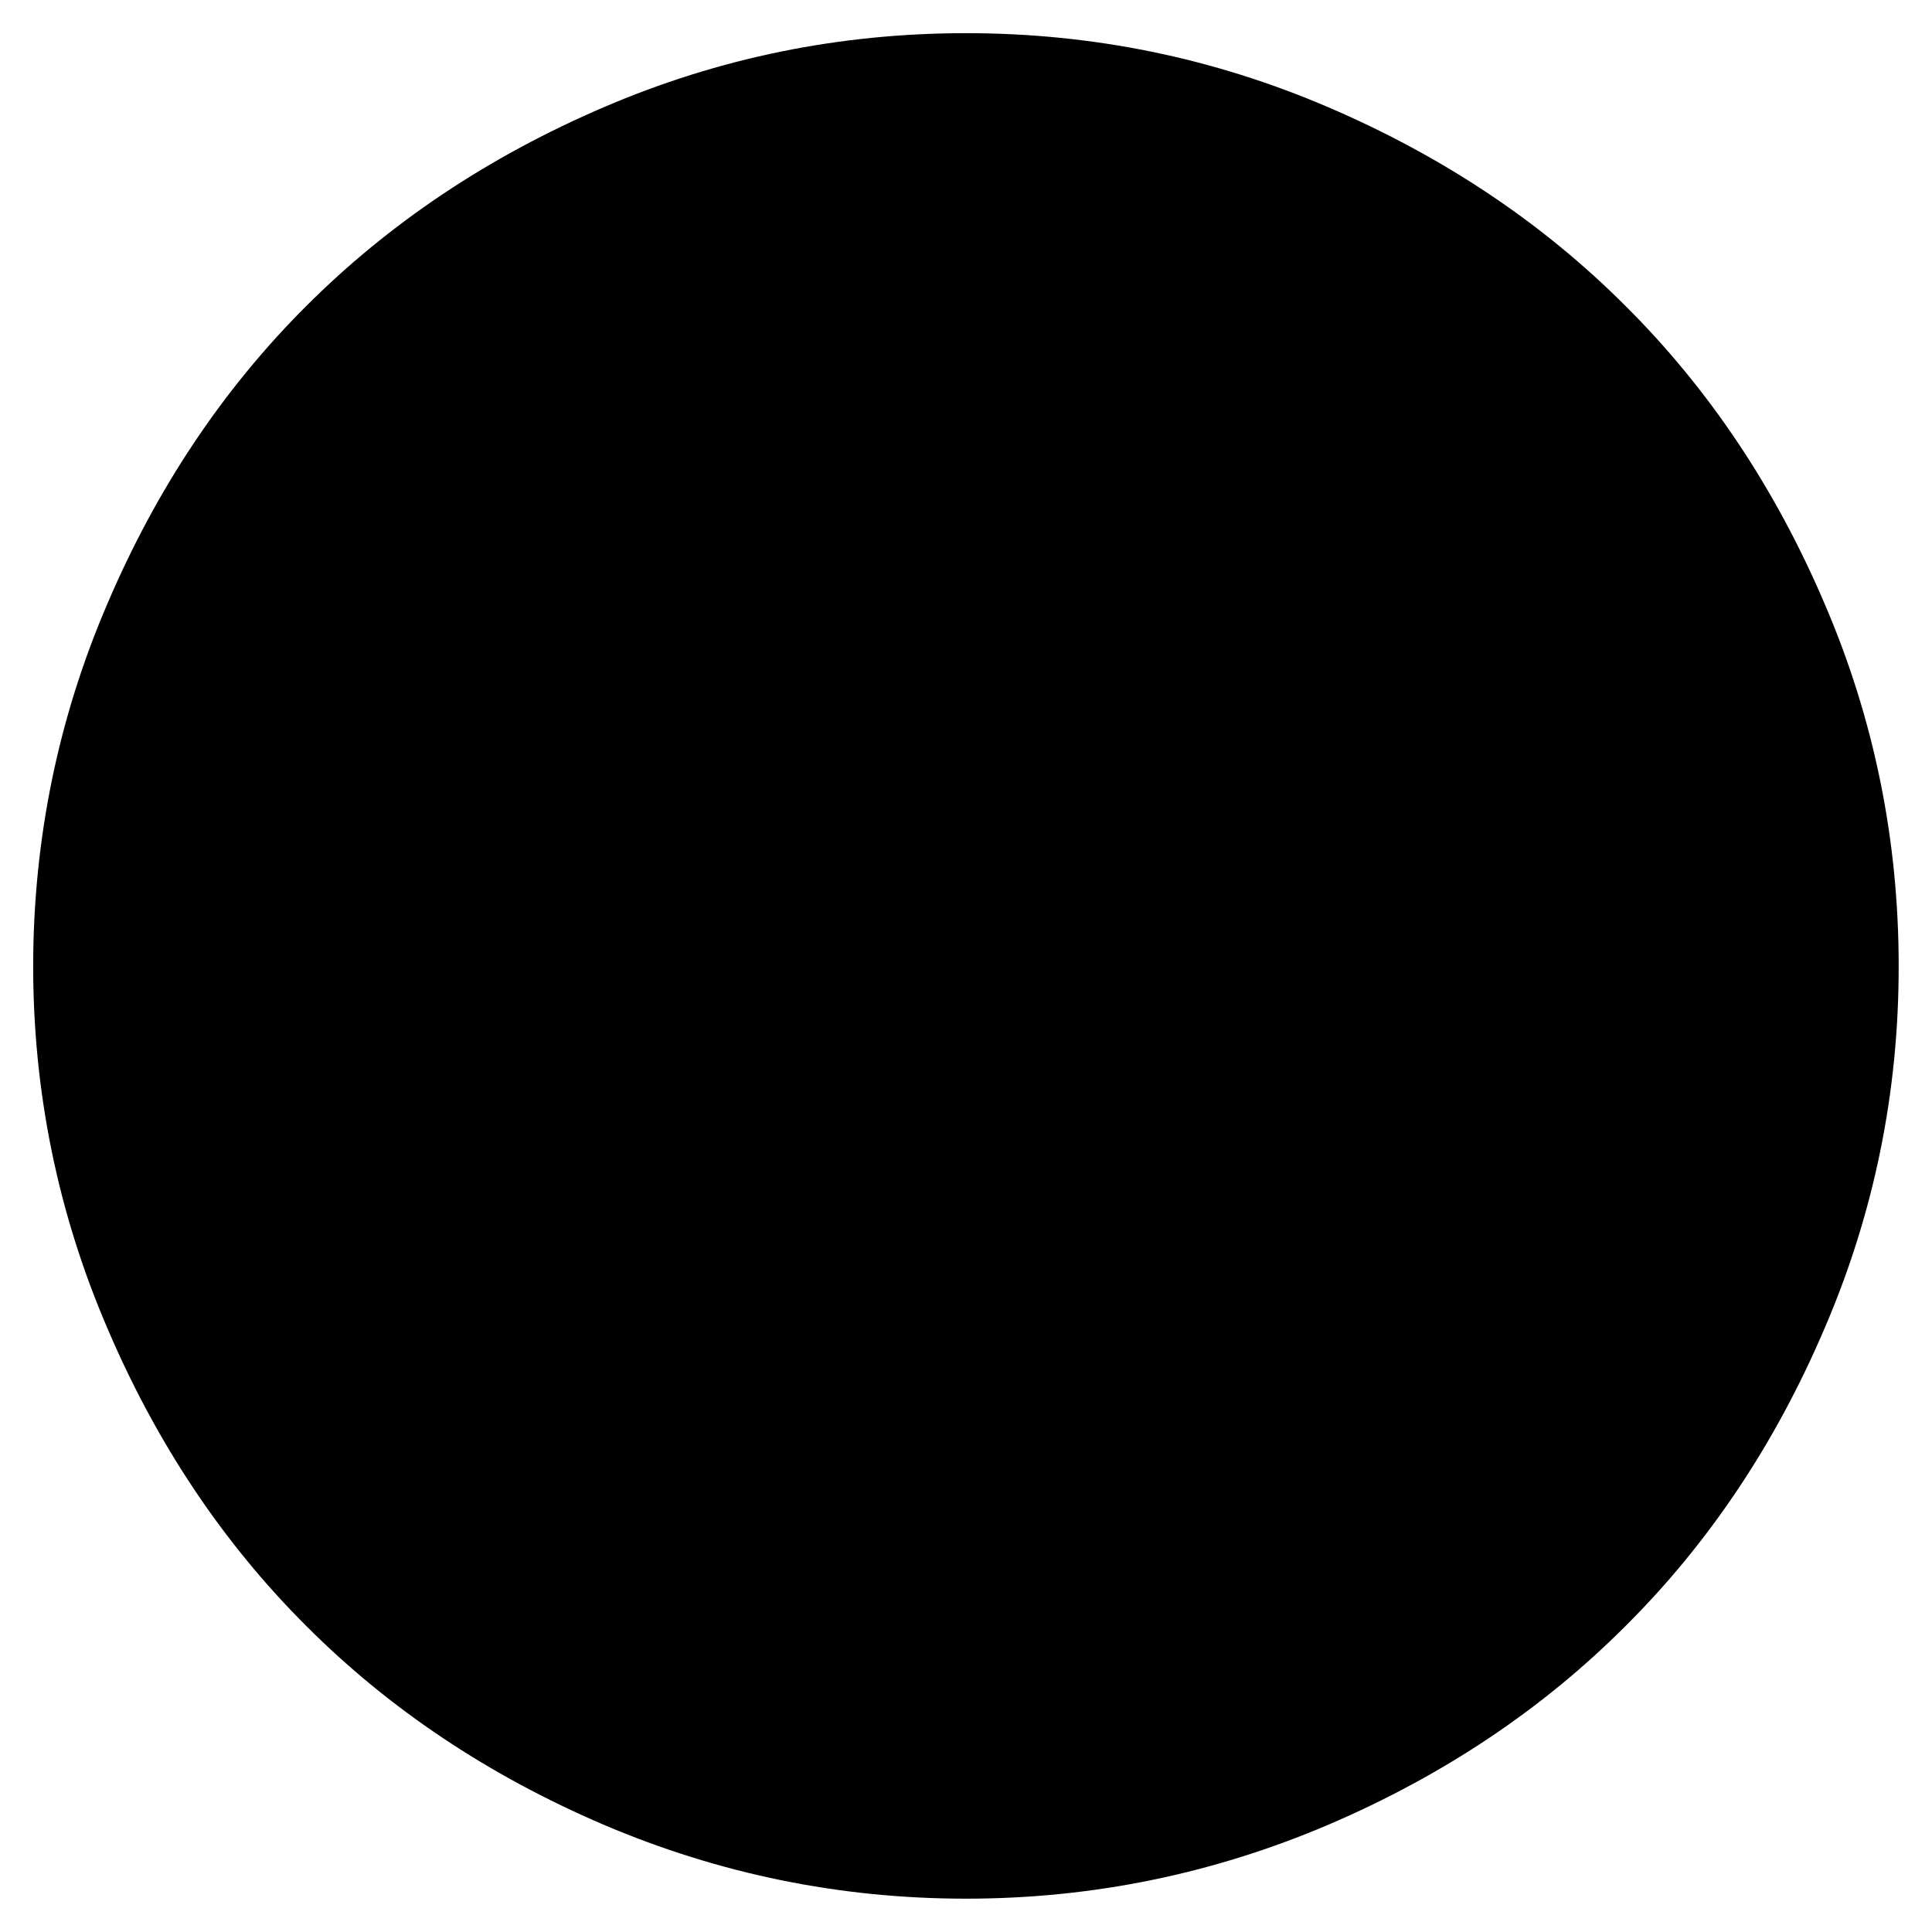
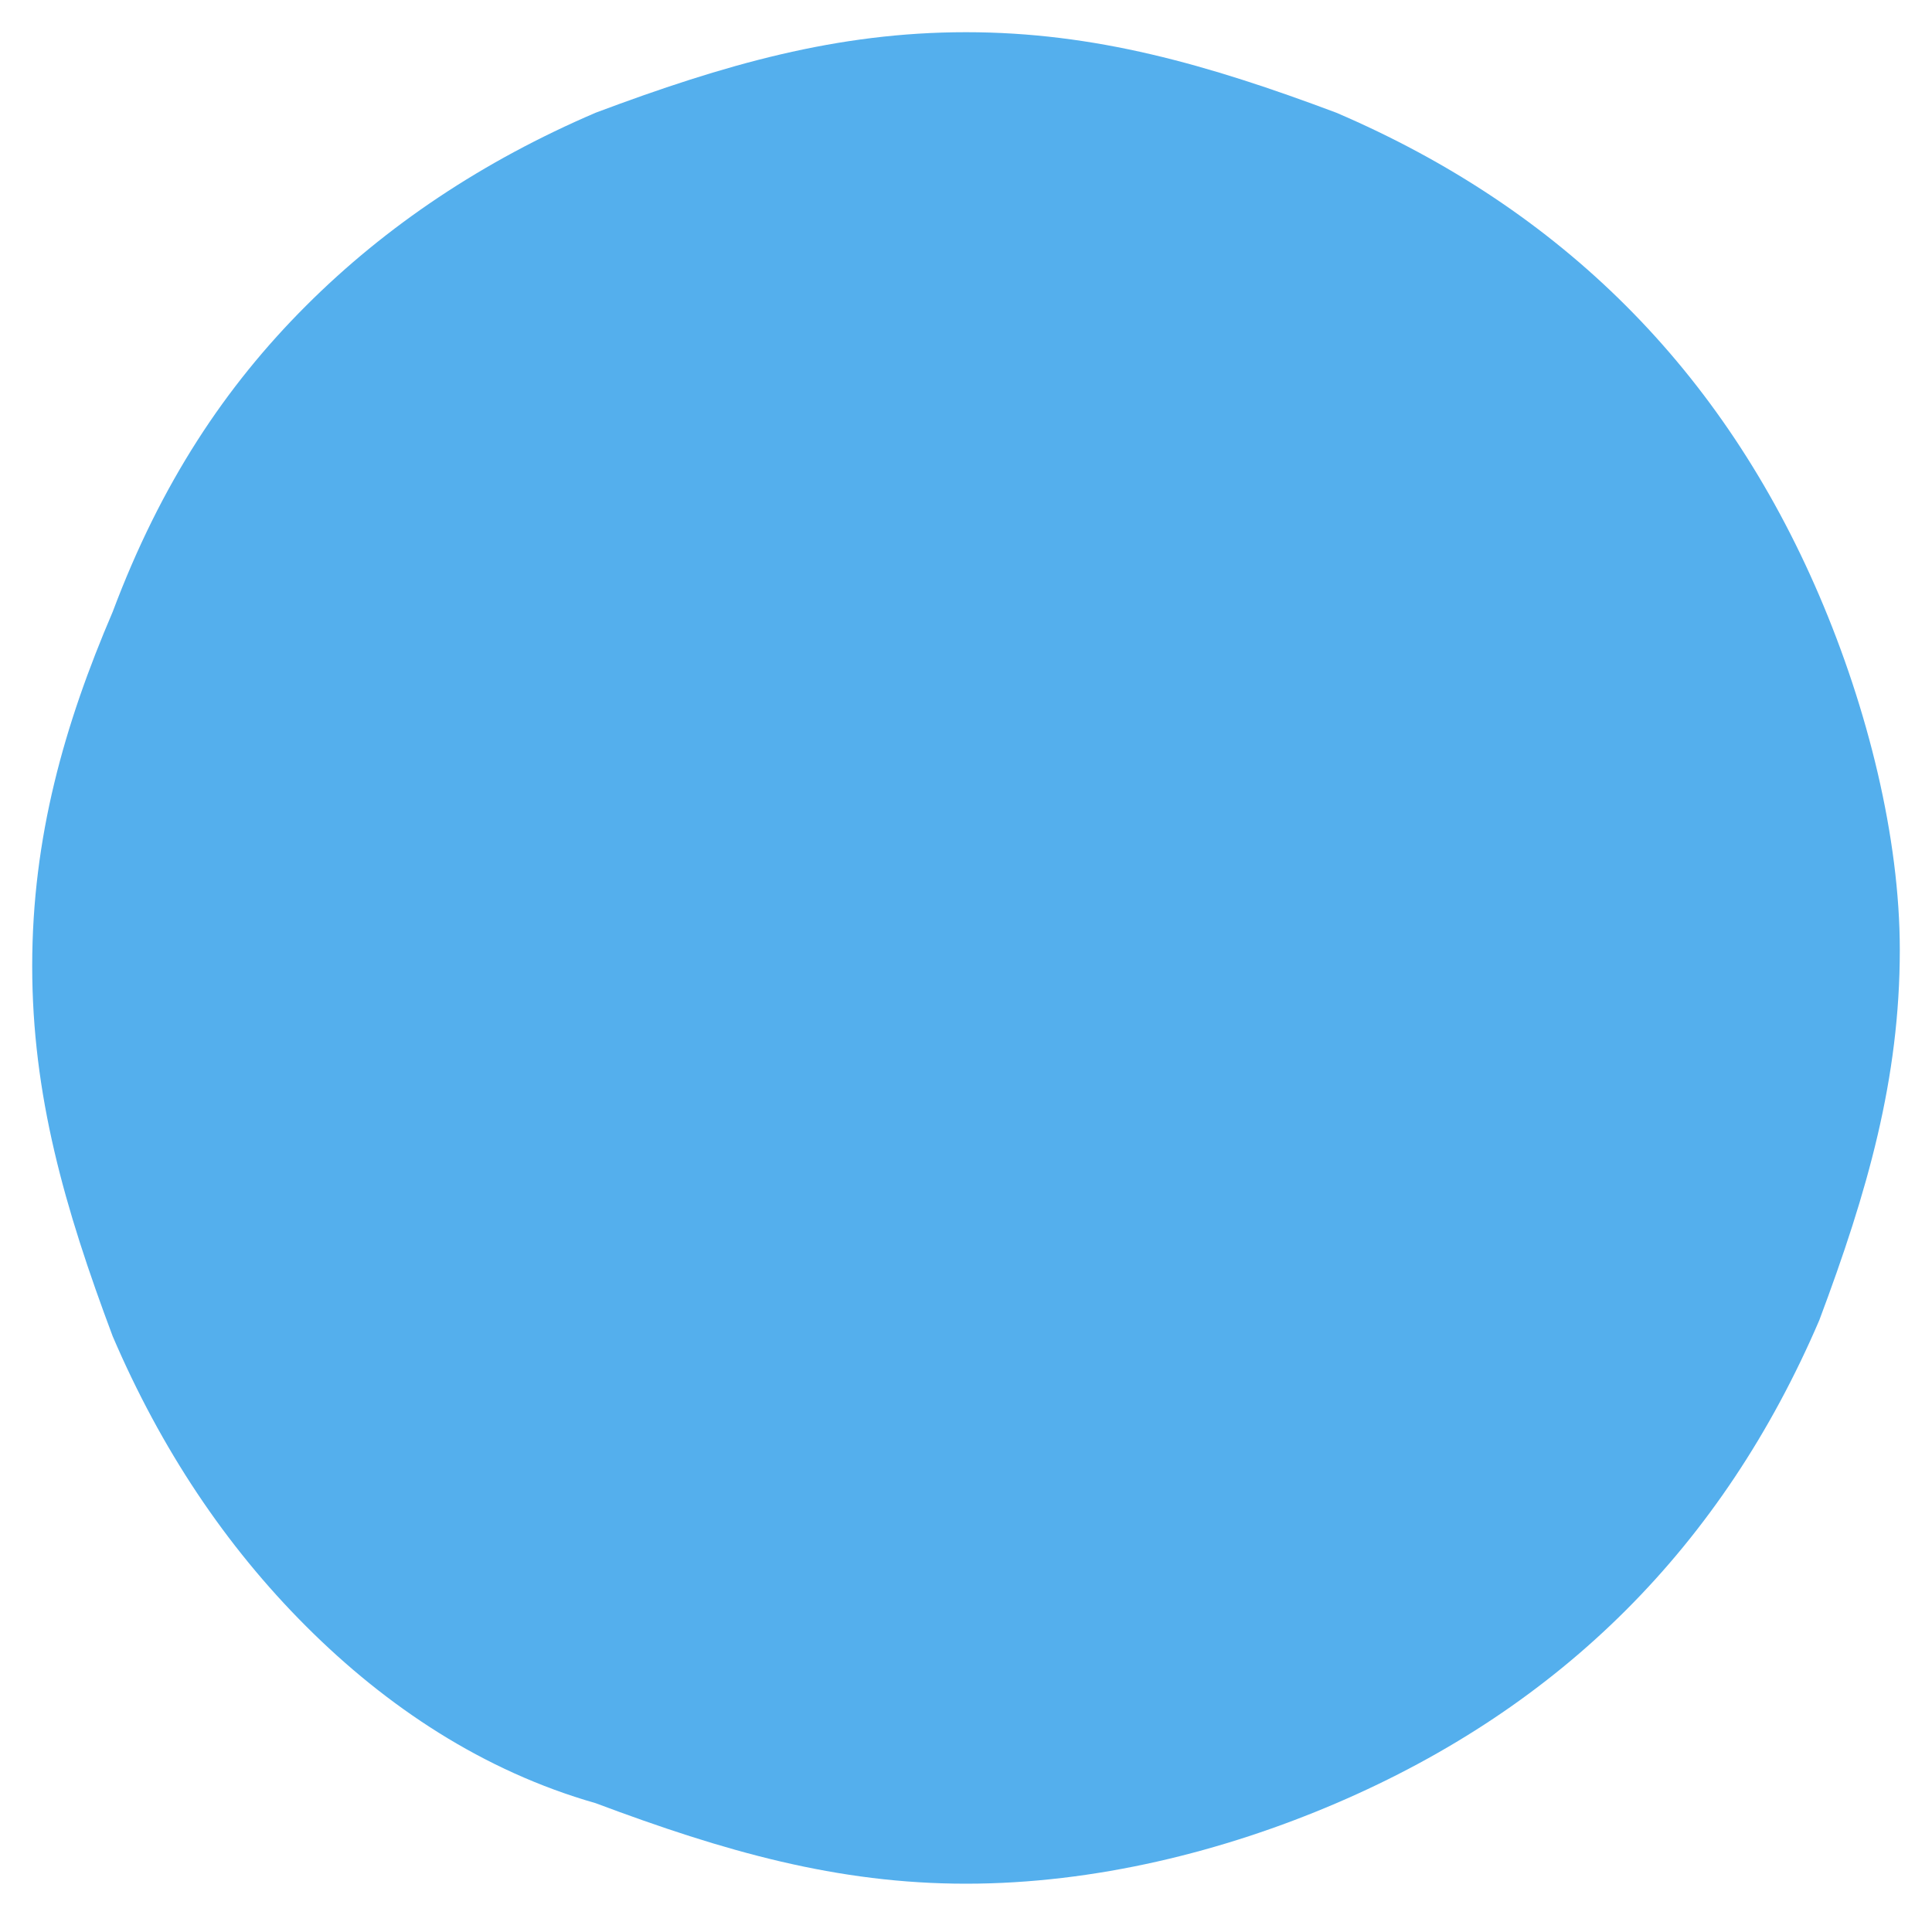
- <svg xmlns="http://www.w3.org/2000/svg" width="12px" height="12px" viewBox="0 0 12 12" version="1.1">
-   <g id="页面-1" stroke="none" stroke-width="1" fill="none" fill-rule="evenodd">
-     <g id="桌面端-HD" transform="translate(-1383, -204)" fill="#000000">
+ <svg xmlns="http://www.w3.org/2000/svg" version="1.1" id="图层_1" x="0px" y="0px" viewBox="0 0 12 12" style="enable-background:new 0 0 12 12;" xml:space="preserve">
+   <style type="text/css">
+ 	.st0{fill:#54AFED;fill-opacity:0;}
+ 	.st1{fill:#54AFED;}
+ 	.st2{fill-rule:evenodd;clip-rule:evenodd;fill:#54AFED;}
+ </style>
+   <g id="页面-1">
+     <g id="桌面端-HD" transform="translate(-1383, -204)">
      <g id="编组-10" transform="translate(1381, 202)">
-         <g id="圆圈备份" fill-rule="nonzero">
-           <rect id="矩形" opacity="0" x="0" y="0" width="16" height="16" />
-           <path d="M8,3.494 C7.389,3.494 6.806,3.612 6.25,3.85 C5.693,4.089 5.214,4.411 4.812,4.812 C4.409,5.215 4.088,5.694 3.851,6.25 C3.612,6.808 3.493,7.389 3.493,8.001 C3.493,8.611 3.612,9.194 3.851,9.75 C4.088,10.308 4.409,10.787 4.812,11.19 C5.214,11.592 5.693,11.911 6.25,12.152 C6.803,12.388 7.398,12.509 8,12.508 C8.61,12.508 9.194,12.388 9.75,12.152 C10.307,11.911 10.786,11.592 11.188,11.19 C11.591,10.787 11.911,10.308 12.149,9.75 C12.388,9.194 12.507,8.611 12.507,8.001 C12.507,7.389 12.388,6.808 12.149,6.25 C11.911,5.694 11.591,5.215 11.188,4.812 C10.786,4.411 10.307,4.089 9.75,3.85 C9.194,3.612 8.61,3.494 8,3.494 M8,2.206 C8.784,2.206 9.535,2.359 10.25,2.666 C10.966,2.973 11.582,3.385 12.098,3.902 C12.615,4.417 13.027,5.033 13.333,5.75 C13.64,6.464 13.793,7.216 13.793,7.999 C13.794,8.784 13.64,9.536 13.333,10.25 C13.027,10.967 12.615,11.583 12.098,12.098 C11.582,12.615 10.967,13.027 10.25,13.334 C9.534,13.639 8.784,13.793 8,13.793 C7.216,13.793 6.466,13.639 5.75,13.334 C5.033,13.027 4.417,12.615 3.901,12.098 C3.385,11.583 2.973,10.967 2.667,10.25 C2.36,9.536 2.206,8.784 2.206,7.999 C2.207,7.216 2.36,6.464 2.667,5.75 C2.973,5.033 3.385,4.417 3.901,3.902 C4.418,3.385 5.034,2.973 5.75,2.666 C6.465,2.359 7.215,2.206 8,2.206" id="形状" />
+         <g id="圆圈备份">
+           <rect id="矩形" class="st0" width="16" height="16" />
+           <path id="形状" class="st1" d="M8,3.5c-0.6,0-1.2,0.1-1.8,0.4c-0.6,0.2-1,0.6-1.4,1c-0.4,0.4-0.7,0.9-1,1.4      C3.6,6.8,3.5,7.4,3.5,8c0,0.6,0.1,1.2,0.4,1.7c0.2,0.6,0.6,1,1,1.4c0.4,0.4,0.9,0.7,1.4,1c0.6,0.2,1.1,0.4,1.8,0.4      c0.6,0,1.2-0.1,1.8-0.4c0.6-0.2,1-0.6,1.4-1c0.4-0.4,0.7-0.9,1-1.4c0.2-0.6,0.4-1.1,0.4-1.7c0-0.6-0.1-1.2-0.4-1.8      c-0.2-0.6-0.6-1-1-1.4c-0.4-0.4-0.9-0.7-1.4-1C9.2,3.6,8.6,3.5,8,3.5 M8,2.2c0.8,0,1.5,0.2,2.3,0.5C11,3,11.6,3.4,12.1,3.9      C12.6,4.4,13,5,13.3,5.7c0.3,0.7,0.5,1.5,0.5,2.2c0,0.8-0.2,1.5-0.5,2.3c-0.3,0.7-0.7,1.3-1.2,1.8c-0.5,0.5-1.1,0.9-1.8,1.2      c-0.7,0.3-1.5,0.5-2.3,0.5c-0.8,0-1.5-0.2-2.3-0.5C5,13,4.4,12.6,3.9,12.1C3.4,11.6,3,11,2.7,10.3C2.4,9.5,2.2,8.8,2.2,8      c0-0.8,0.2-1.5,0.5-2.2C3,5,3.4,4.4,3.9,3.9C4.4,3.4,5,3,5.7,2.7C6.5,2.4,7.2,2.2,8,2.2" />
        </g>
-         <circle id="椭圆形" cx="8" cy="8" r="5" />
+         <circle id="椭圆形" class="st2" cx="8" cy="8" r="5" />
      </g>
    </g>
  </g>
</svg>
